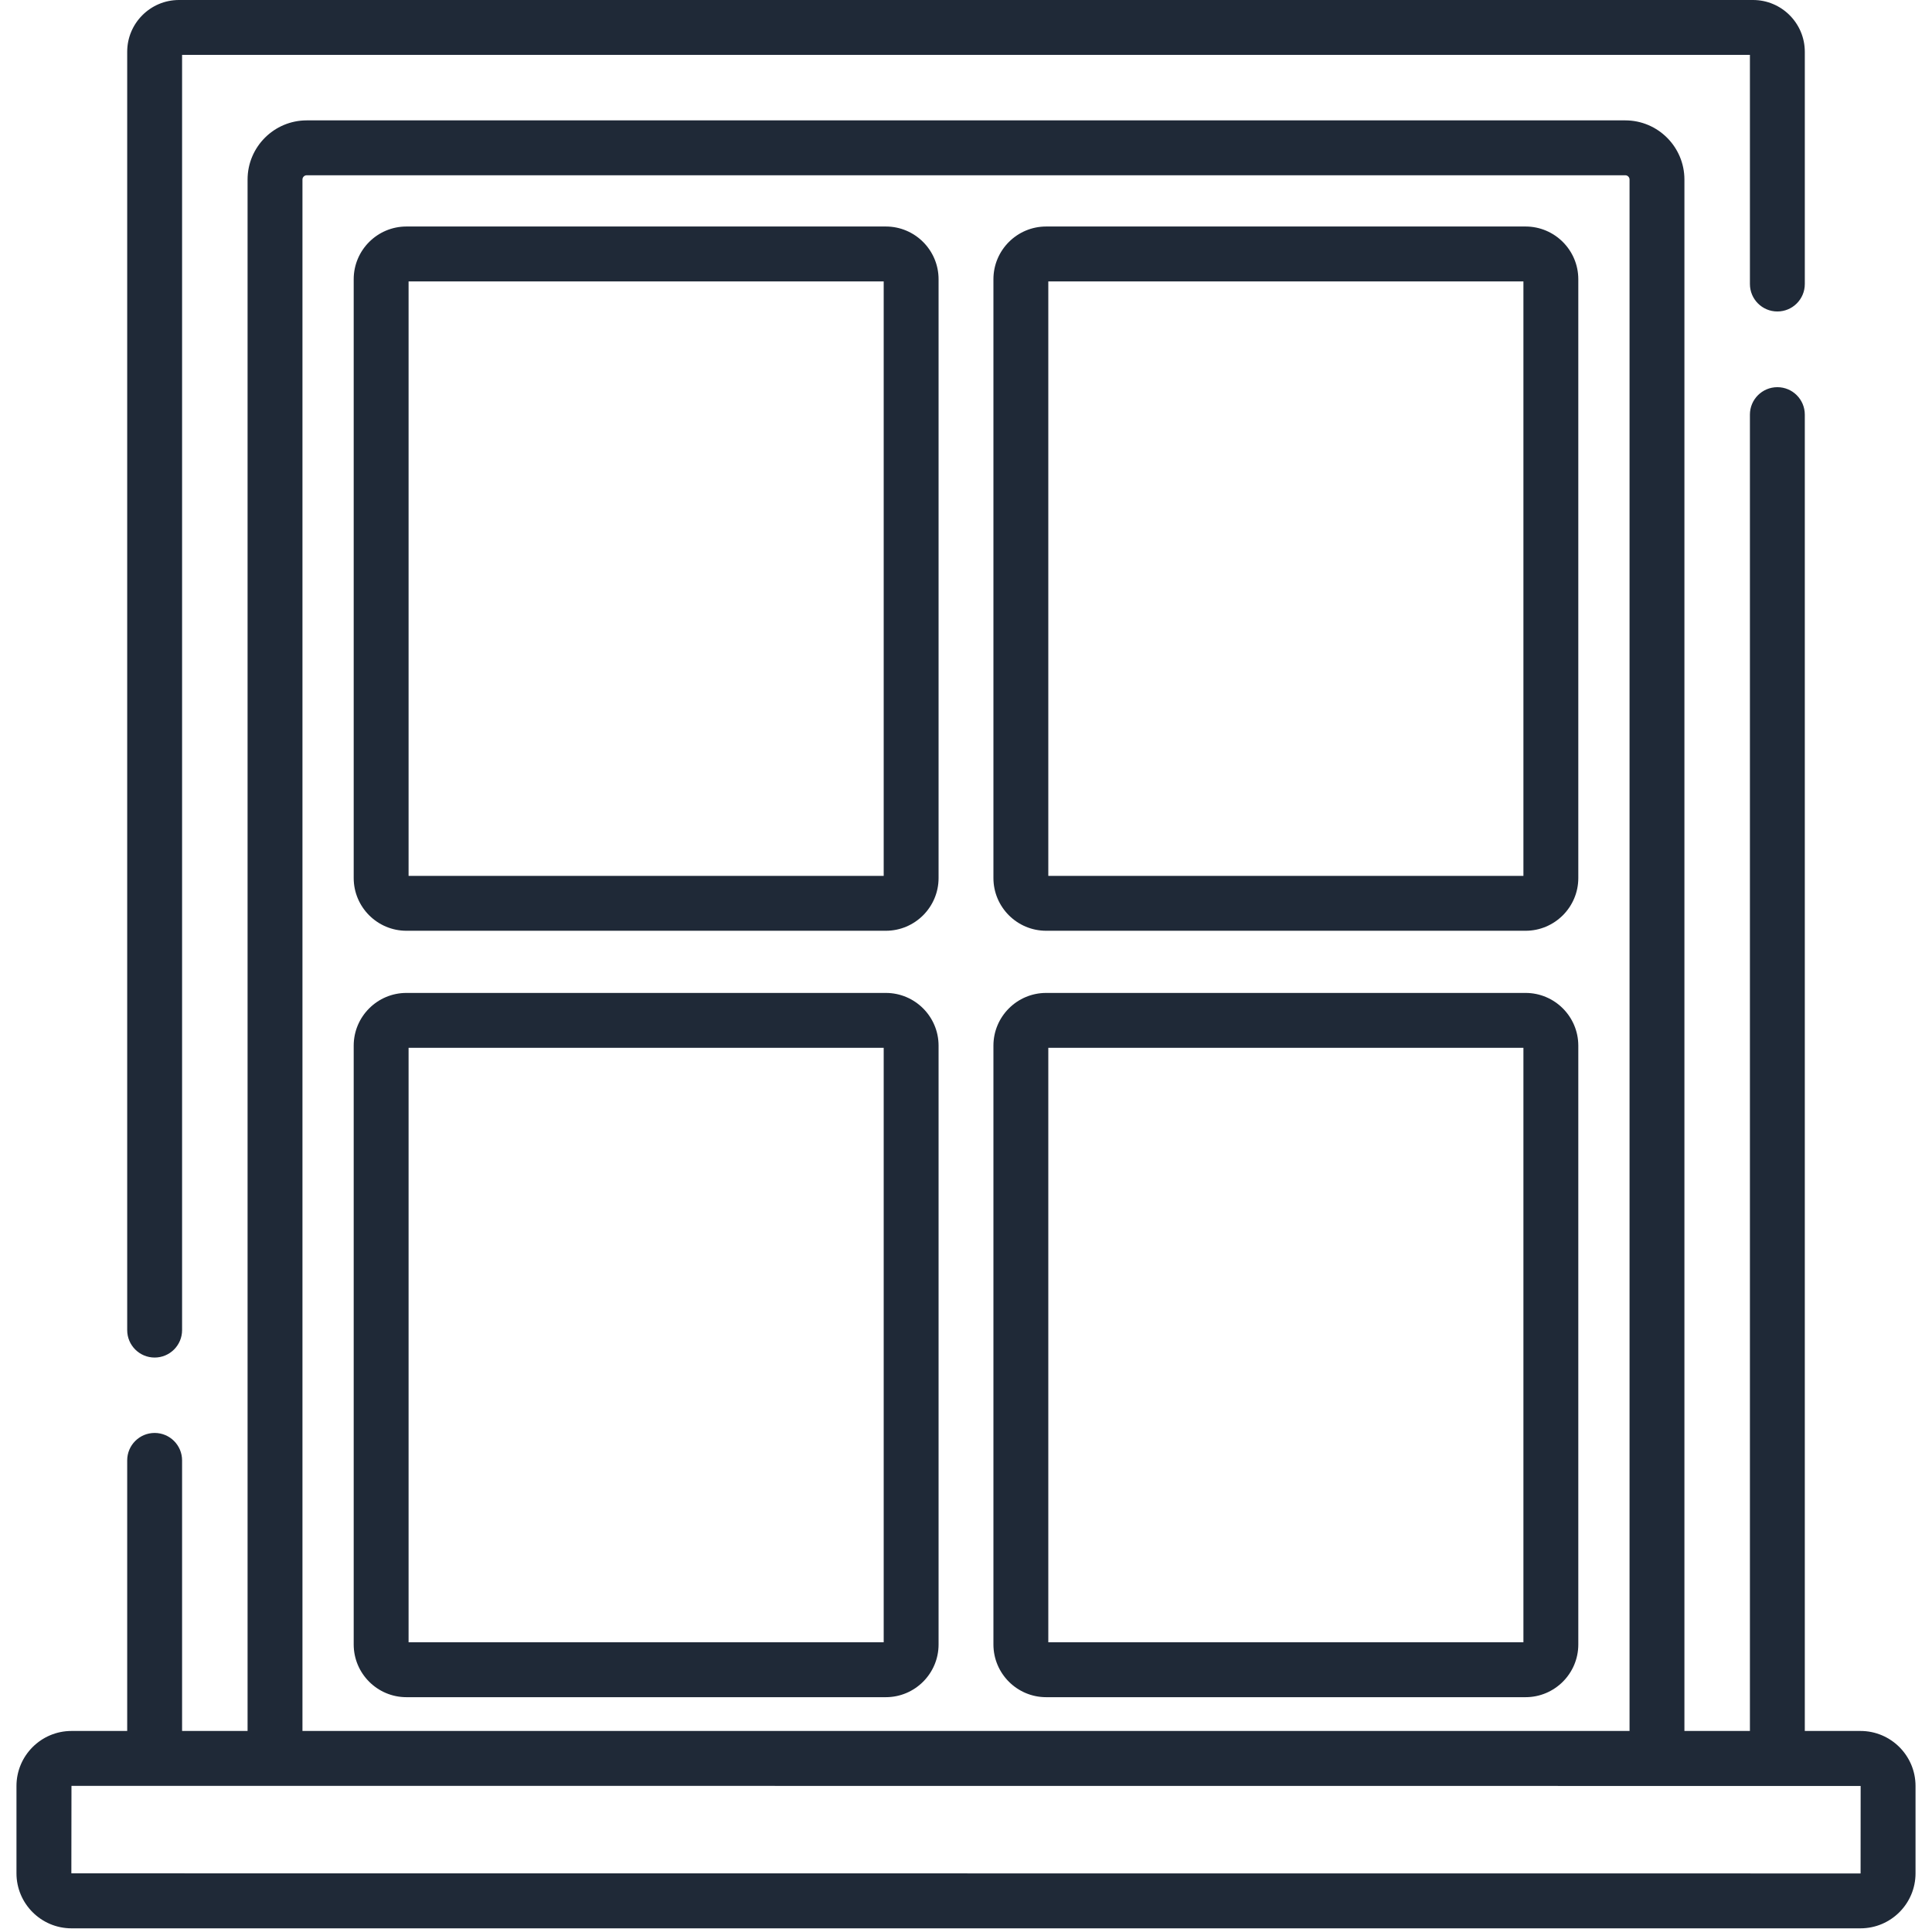
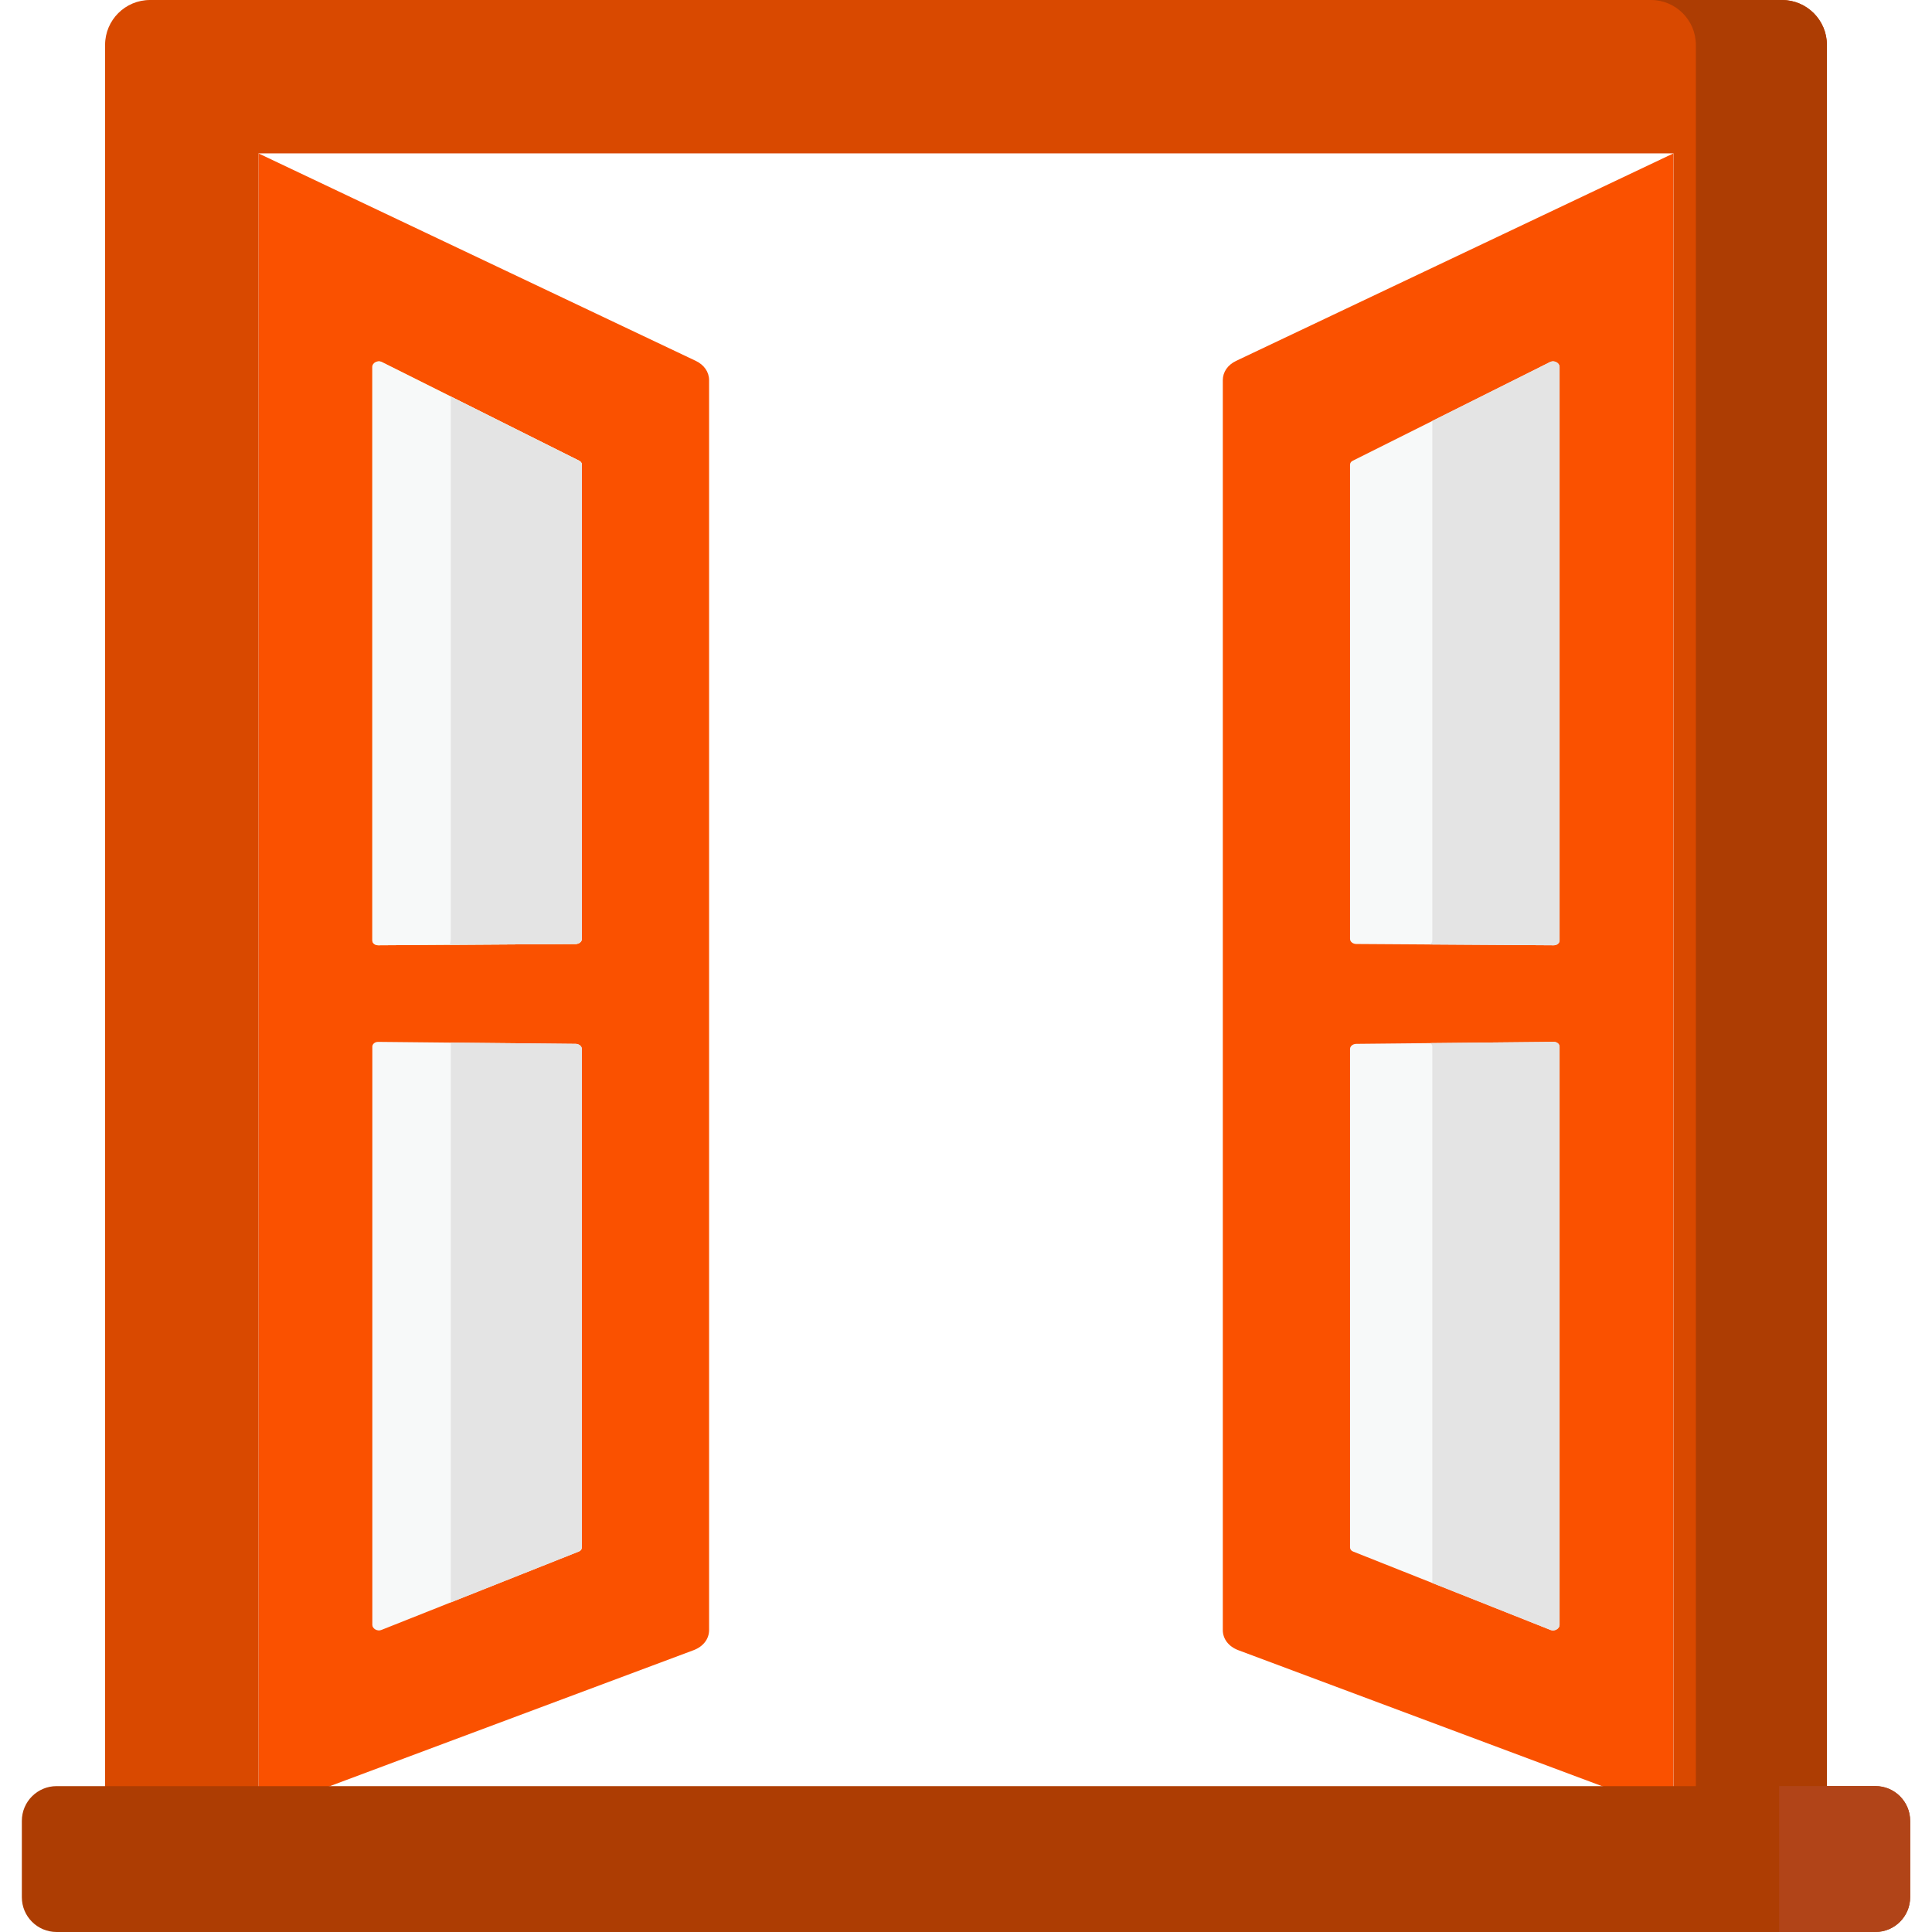
- <svg xmlns="http://www.w3.org/2000/svg" width="513" height="512" viewBox="0 0 513 512" fill="none">
-   <path d="M235.217 60.141H107.918C100.198 60.141 93.917 66.422 93.917 74.142V233.13C93.917 240.85 100.198 247.131 107.918 247.131H235.217C242.937 247.131 249.218 240.85 249.218 233.13V74.142C249.218 66.422 242.937 60.141 235.217 60.141ZM234.645 232.557H108.49V74.714H234.645V232.557Z" fill="#1F2937" />
-   <path d="M235.217 263.639H107.918C100.198 263.639 93.917 269.92 93.917 277.64V436.627C93.917 444.348 100.198 450.628 107.918 450.628H235.217C242.937 450.628 249.218 444.347 249.218 436.627V277.64C249.218 269.92 242.937 263.639 235.217 263.639ZM234.645 436.056H108.49V278.213H234.645V436.056Z" fill="#1F2937" />
-   <path d="M405.082 60.141H277.784C270.063 60.141 263.782 66.422 263.782 74.142V233.13C263.782 240.85 270.063 247.131 277.784 247.131H405.082C412.803 247.131 419.084 240.85 419.084 233.13V74.142C419.083 66.422 412.803 60.141 405.082 60.141ZM404.51 232.557H278.355V74.714H404.51V232.557Z" fill="#1F2937" />
-   <path d="M405.082 263.639H277.784C270.063 263.639 263.782 269.92 263.782 277.64V436.627C263.782 444.348 270.063 450.628 277.784 450.628H405.082C412.803 450.628 419.084 444.347 419.084 436.627V277.64C419.083 269.92 412.803 263.639 405.082 263.639ZM404.51 436.056H278.355V278.213H404.51V436.056Z" fill="#1F2937" />
-   <path d="M494.022 459.598H479.225V110.088C479.225 106.064 475.963 102.801 471.938 102.801C467.913 102.801 464.651 106.063 464.651 110.088V459.598H447.261V47.671C447.261 39.009 440.214 31.962 431.552 31.962H81.447C72.785 31.962 65.738 39.009 65.738 47.671V459.598H48.348V387.756C48.348 383.732 45.086 380.469 41.061 380.469C37.036 380.469 33.774 383.731 33.774 387.756V459.598H18.978C10.925 459.598 4.374 466.15 4.374 474.202V497.396C4.374 505.449 10.926 512 18.978 512H494.022C502.075 512 508.626 505.448 508.626 497.396V474.202C508.626 466.149 502.075 459.598 494.022 459.598ZM80.311 47.671C80.311 47.045 80.82 46.535 81.447 46.535H431.553C432.179 46.535 432.689 47.044 432.689 47.671V459.598H80.311V47.671ZM494.036 497.426C494.036 497.426 494.032 497.427 494.022 497.427L18.947 497.396L18.978 474.171L494.053 474.202L494.036 497.426Z" fill="#1F2937" />
-   <path d="M465.476 0H47.524C39.943 0 33.775 6.167 33.775 13.749V353.165C33.775 357.188 37.037 360.451 41.062 360.451C45.086 360.451 48.349 357.189 48.349 353.164V14.573H464.653V75.415C464.653 79.439 467.915 82.702 471.94 82.702C475.965 82.702 479.227 79.44 479.227 75.415V13.749C479.225 6.167 473.057 0 465.476 0Z" fill="#1F2937" />
+ <svg xmlns="http://www.w3.org/2000/svg" version="1.1" width="512" height="512" x="0" y="0" viewBox="0 0 512 512" style="enable-background:new 0 0 512 512" xml:space="preserve" class="">
+   <g>
+     <path d="m68.498 480.419 115.304-43.101c2.553-.954 4.114-2.976 4.114-5.335V100.751c0-2.162-1.313-4.063-3.529-5.115L68.498 40.65v439.769zM443.473 480.419l-115.304-43.101c-2.553-.954-4.114-2.976-4.114-5.335V100.751c0-2.162 1.313-4.063 3.529-5.115L443.473 40.65v439.769z" style="" fill="#fa5100" data-original="#a0d860" class="" opacity="1" />
+     <path d="M357.777 248.827V123.134c0-.425.253-.802.68-1.016l52.377-26.198c1.025-.513 2.466.248 2.466 1.3v152.013c0 .71-.693 1.281-1.55 1.275l-52.314-.339c-.916-.006-1.659-.607-1.659-1.342zM413.299 277.376v153.236c0 1.005-1.326 1.768-2.36 1.358l-52.37-20.804c-.492-.196-.793-.597-.793-1.061V277.982c0-.735.743-1.339 1.66-1.348l52.314-.527c.857-.009 1.549.56 1.549 1.269z" style="" fill="#f7f9f9" data-original="#f7f9f9" class="" />
+     <path d="m410.834 95.92-31.255 15.633v137.679c0 .444-.272.834-.685 1.063l32.856.213c.856.006 1.55-.565 1.55-1.275V97.22c-.001-1.052-1.441-1.813-2.466-1.3zM411.75 276.106l-32.679.329c.31.232.508.565.508.941v142.135l31.361 12.458c1.034.411 2.36-.353 2.36-1.358V277.376c-.001-.709-.693-1.278-1.55-1.27z" style="" fill="#e4e4e4" data-original="#e4e4e4" class="" />
+     <path d="M484.151 11.907C484.151 5.331 478.82 0 472.243 0H39.755c-6.576 0-11.907 5.331-11.907 11.907v468.512h40.65V40.65H443.5v439.769h40.651V11.907z" style="" fill="#d94900" data-original="#0072a2" class="" opacity="1" />
+     <path d="M472.243 0h-34.731c6.576 0 11.907 5.331 11.907 11.907v468.512h34.731V11.907C484.151 5.331 478.82 0 472.243 0z" style="" fill="#ad3d03" data-original="#006289" class="" opacity="1" />
+     <path d="M154.195 248.827V123.134c0-.425-.253-.802-.68-1.016L101.137 95.92c-1.025-.513-2.466.248-2.466 1.3v152.013c0 .71.693 1.281 1.55 1.275l52.314-.339c.916-.006 1.66-.607 1.66-1.342z" style="" fill="#fce995" data-original="#fce995" />
+     <path d="M98.671 277.376v153.236c0 1.005 1.326 1.768 2.36 1.358l52.37-20.804c.492-.196.793-.597.793-1.061V277.982c0-.735-.743-1.339-1.66-1.348l-52.314-.527c-.856-.009-1.549.56-1.549 1.269zM154.195 248.827V123.134c0-.425-.253-.802-.68-1.016L101.137 95.92c-1.025-.513-2.466.248-2.466 1.3v152.013c0 .71.693 1.281 1.55 1.275l52.314-.339c.916-.006 1.66-.607 1.66-1.342z" style="" fill="#f7f9f9" data-original="#f7f9f9" class="" />
+     <path d="M154.195 123.134c0-.212-.063-.413-.18-.587a1.296 1.296 0 0 0-.5-.429l-13.797-6.901-20.254-10.131v143.74c0 .251-.088.863-.239 1.558l33.311-.216c.229-.001.447-.04.646-.109.298-.103.551-.274.73-.487.179-.214.283-.471.283-.746V123.134zM152.535 276.633l-33.072-.333v148.348l33.939-13.482c.492-.196.793-.597.793-1.061V277.982c0-.736-.744-1.34-1.66-1.349z" style="" fill="#e4e4e4" data-original="#e4e4e4" class="" />
+     <path d="M496.995 512H15.004a9.216 9.216 0 0 1-9.216-9.216v-20.227a9.216 9.216 0 0 1 9.216-9.216h481.991a9.216 9.216 0 0 1 9.216 9.216v20.227a9.216 9.216 0 0 1-9.216 9.216z" style="" fill="#ad3d03" data-original="#d96b37" class="" opacity="1" />
+     <path d="M496.995 473.322H471.48v38.659h25.516a9.216 9.216 0 0 0 9.216-9.216v-20.227a9.217 9.217 0 0 0-9.217-9.216z" style="" fill="#b14418" data-original="#b14418" />
+   </g>
</svg>
